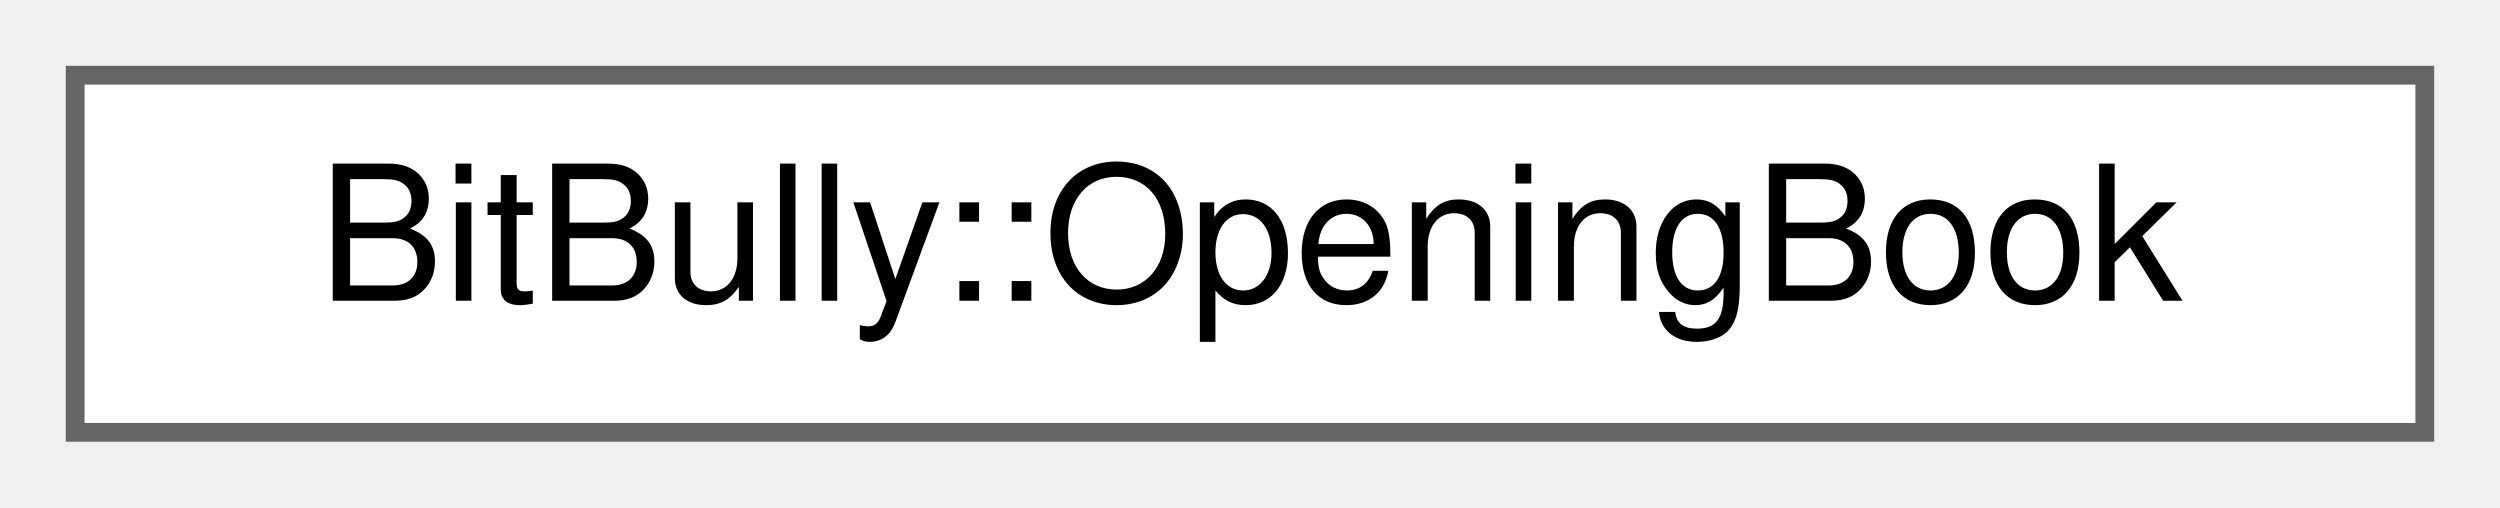
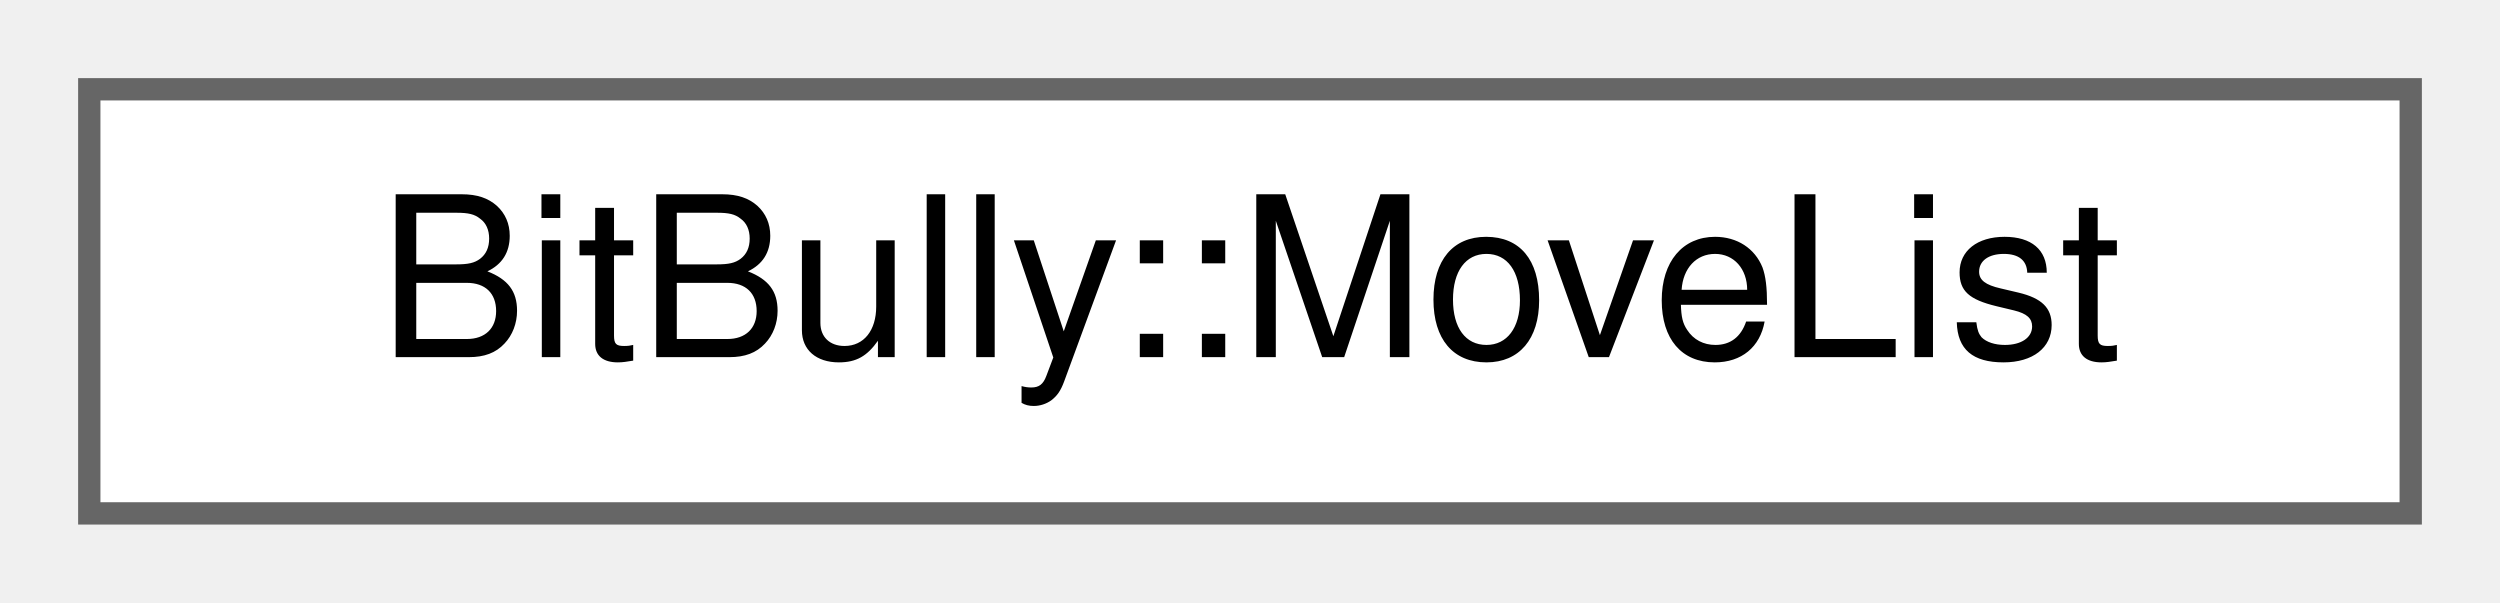
- <svg xmlns="http://www.w3.org/2000/svg" xmlns:xlink="http://www.w3.org/1999/xlink" width="133pt" height="27pt" viewBox="0.00 0.00 133.00 27.00">
+ <svg xmlns="http://www.w3.org/2000/svg" xmlns:xlink="http://www.w3.org/1999/xlink" width="112pt" height="27pt" viewBox="0.00 0.00 112.00 27.00">
  <g id="graph0" class="graph" transform="scale(1 1) rotate(0) translate(4 23)">
    <g id="Node000000" class="node">
      <g id="a_Node000000">
-         <a xlink:href="d2/d9f/classBitBully_1_1OpeningBook.html" target="_top" xlink:title=" ">
-           <polygon fill="white" stroke="#666666" points="125,-19 0,-19 0,0 125,0 125,-19" />
-           <text text-anchor="middle" x="62.5" y="-7" font-family="Helvetica,sans-Serif" font-size="10.00">BitBully::OpeningBook</text>
+         <a xlink:href="d7/d3c/classBitBully_1_1MoveList.html" target="_top" xlink:title=" ">
+           <polygon fill="white" stroke="#666666" points="104,-19 0,-19 0,0 104,0 104,-19" />
+           <text text-anchor="middle" x="52" y="-7" font-family="Helvetica,sans-Serif" font-size="10.00">BitBully::MoveList</text>
        </a>
      </g>
    </g>
  </g>
</svg>
